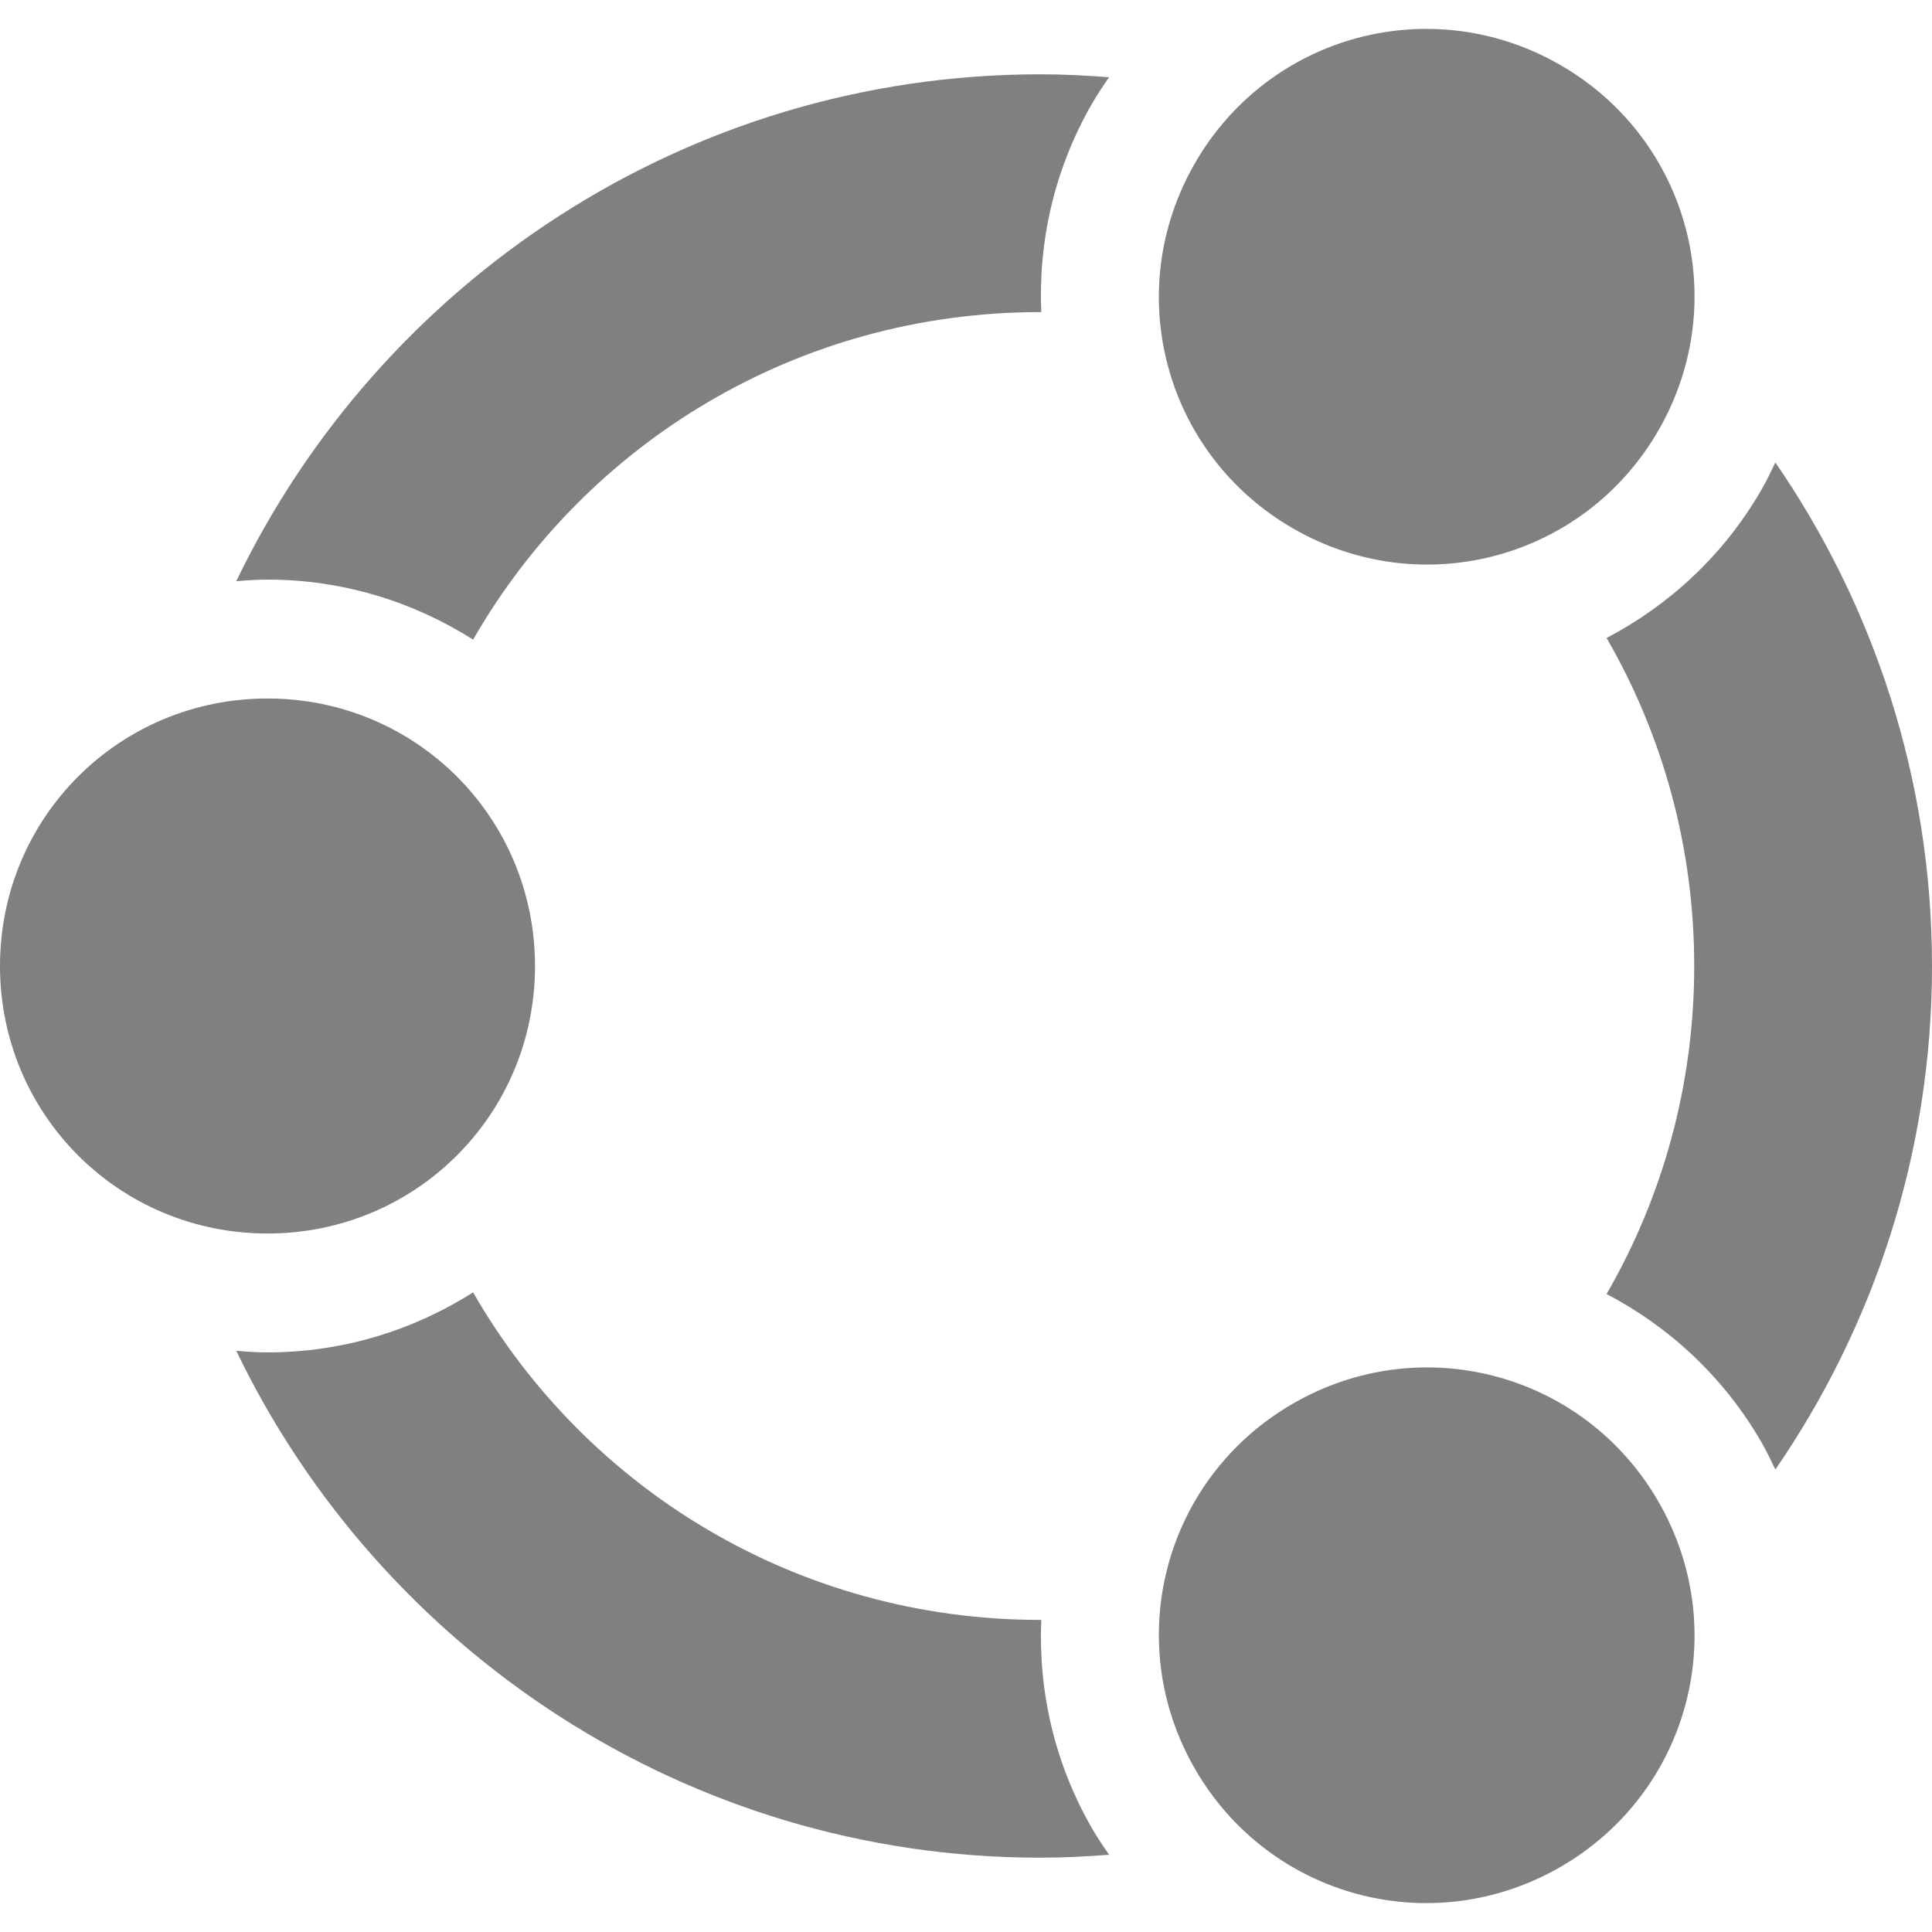
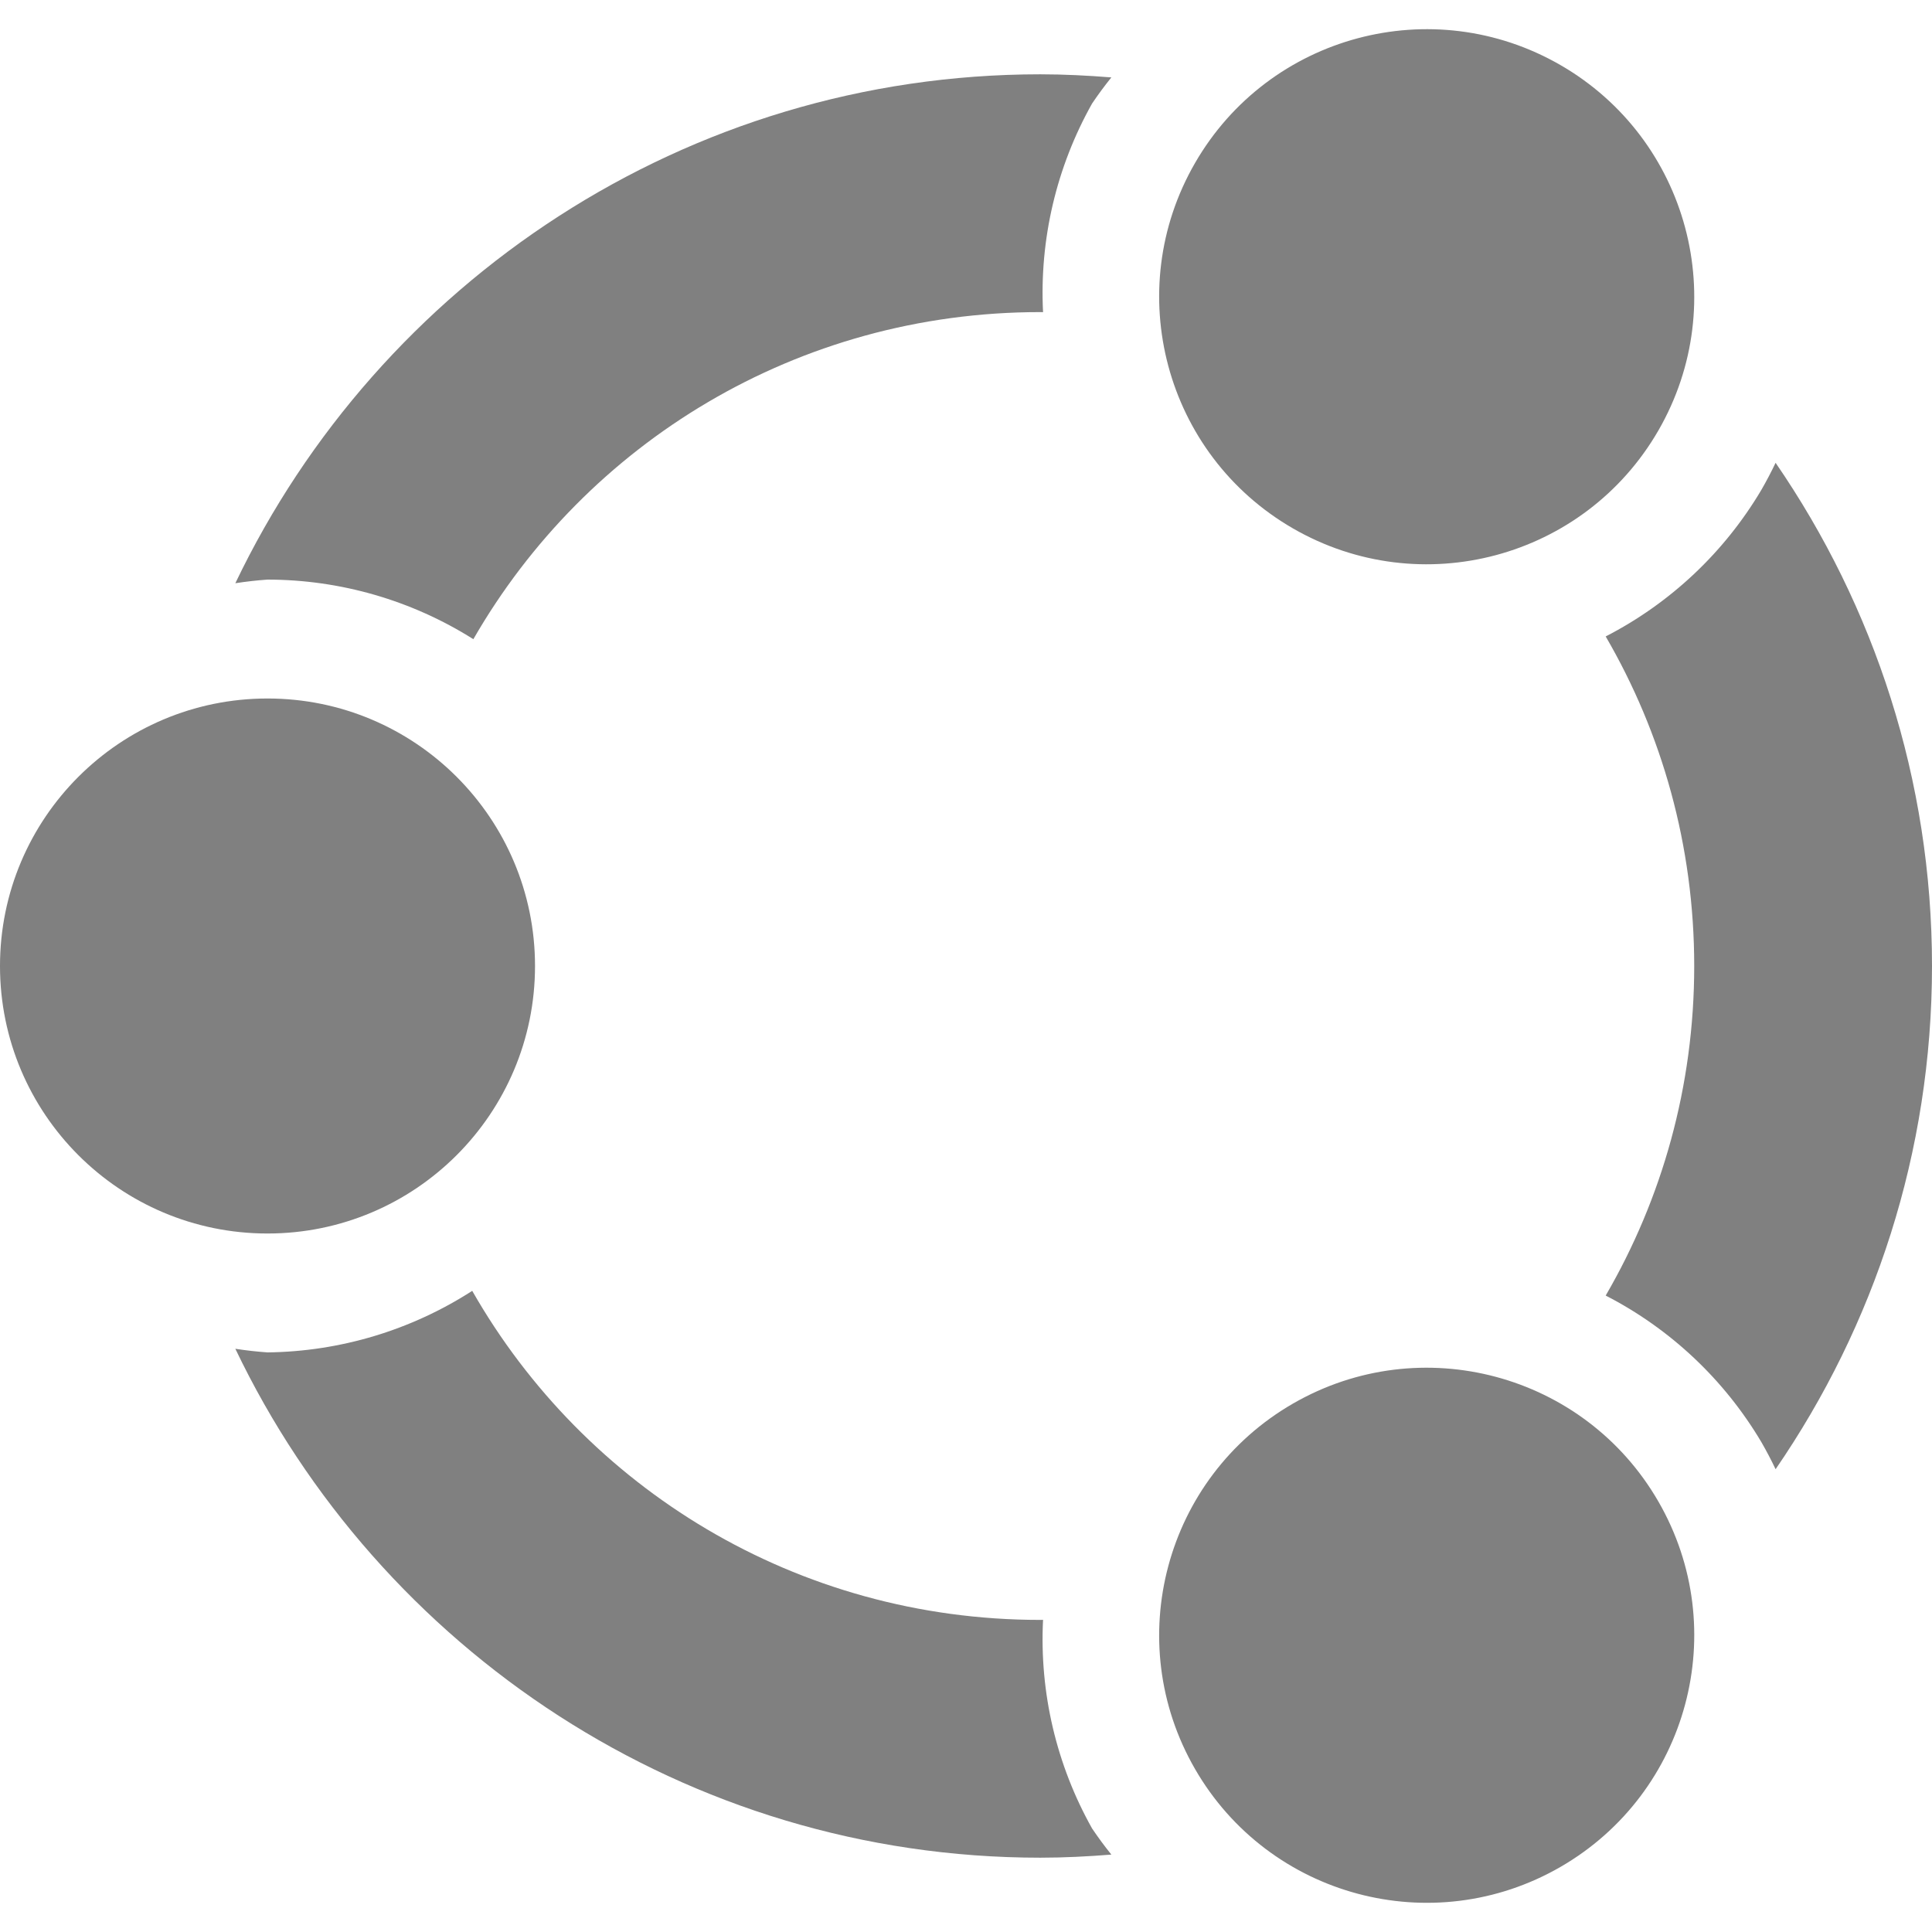
<svg xmlns="http://www.w3.org/2000/svg" width="16" height="16" viewBox="0 0 16 16" version="1.1" id="svg1" xml:space="preserve">
  <defs id="defs1" />
-   <g id="layer1">
-     <g id="layer2" style="display:inline;stroke-width:32.5;stroke:none;fill:#808080;fill-opacity:1" transform="matrix(0.03076923,0,0,0.03076923,2e-7,0.1230772)">
-       <path id="circle" style="color:#000000;fill:#808080;fill-opacity:1;stroke:none;stroke-width:0;stroke-linejoin:bevel;stroke-dasharray:none" d="M 280,16 C 184.882,16 102.375,71.852 63.588,152.428 66.371,152.202 69.161,152 72,152 c 20.331,0 39.279,5.984 55.338,16.152 C 157.642,115.382 214.48,80 280,80 c 0.086,0 0.17,0.006 0.256,0.006 -0.804,-19.037 3.487,-38.489 13.678,-56.139 1.421,-2.462 2.993,-4.78 4.582,-7.08 C 292.397,16.316 286.236,16 280,16 Z m 197.844,104.48 c -1.181,2.484 -2.379,4.965 -3.777,7.387 -10.165,17.606 -24.819,31.024 -41.654,39.848 C 447.397,193.635 456,223.758 456,256 c 0,32.242 -8.603,62.365 -23.588,88.285 16.835,8.823 31.489,22.242 41.654,39.848 1.398,2.422 2.596,4.903 3.777,7.387 C 504.401,352.907 520,306.222 520,256 520,205.778 504.401,159.093 477.844,120.48 Z M 127.338,343.848 C 111.279,354.016 92.331,360 72,360 69.161,360 66.371,359.798 63.588,359.572 102.375,440.148 184.882,496 280,496 c 6.236,0 12.397,-0.316 18.516,-0.787 -1.589,-2.3 -3.161,-4.618 -4.582,-7.08 -10.19,-17.65 -14.482,-37.102 -13.678,-56.139 C 280.17,431.994 280.086,432 280,432 214.48,432 157.642,396.618 127.338,343.848 Z" />
-       <path style="color:#000000;fill:#808080;fill-opacity:1;stroke:none;stroke-width:0;stroke-linejoin:bevel;stroke-dasharray:none" d="m 72,184 c 39.954,0 72,32.046 72,72 0,39.954 -32.046,72 -72,72 C 32.046,328 0,295.954 0,256 0,216.046 32.046,184 72,184 Z" id="head-270" />
-       <path style="color:#000000;fill:#808080;fill-opacity:1;stroke:none;stroke-width:0;stroke-linejoin:bevel;stroke-dasharray:none" d="M 321.646,472.133 C 301.669,437.532 313.399,393.756 348,373.779 c 34.601,-19.977 78.377,-8.247 98.354,26.354 19.977,34.601 8.247,78.377 -26.354,98.354 -34.601,19.977 -78.377,8.247 -98.354,-26.354 z" id="head-150" />
-       <path style="color:#000000;display:inline;fill:#808080;fill-opacity:1;stroke:none;stroke-width:0;stroke-linejoin:bevel;stroke-dasharray:none" d="M 446.354,111.867 C 426.377,146.468 382.601,158.198 348,138.221 313.399,118.244 301.669,74.468 321.646,39.867 341.623,5.266 385.399,-6.464 420,13.513 c 34.601,19.977 46.331,63.753 26.354,98.354 z" id="head-30" />
-     </g>
+   <g id="Circle-of-Friends" style="fill:#808080;fill-opacity:1;stroke:none;stroke-width:0;stroke-dasharray:none" transform="matrix(0.03076923,0,0,0.03076923,2e-7,0.1230768)">
+     <path id="circle13" style="color:#000000;opacity:1;fill:#808080;fill-opacity:1;stroke:none;stroke-width:0;stroke-linejoin:bevel;stroke-dasharray:none" d="M 280,16 C 184.669,16 102.017,72.109 63.34,152.977 A 104,104 0 0 1 72,152 104,104 0 0 1 127.404,168.037 C 157.725,115.33 214.528,80 280,80 c 0.248,0 0.491,0.017 0.738,0.018 a 104,104 0 0 1 13.195,-56.15 104,104 0 0 1 5.189,-7.033 C 292.806,16.331 286.442,16 280,16 Z m 197.902,104.562 a 104,104 0 0 1 -3.836,7.305 104,104 0 0 1 -41.893,39.432 C 447.307,193.312 456,223.586 456,256 c 0,32.414 -8.693,62.688 -23.826,88.701 a 104,104 0 0 1 41.893,39.432 104,104 0 0 1 3.836,7.305 C 504.425,352.841 520,306.186 520,256 520,205.814 504.425,159.159 477.902,120.562 Z M 127.1,343.434 A 104,104 0 0 1 72,360 104,104 0 0 1 63.34,359.023 C 102.017,439.891 184.669,496 280,496 c 6.442,0 12.806,-0.331 19.123,-0.834 a 104,104 0 0 1 -5.189,-7.033 104,104 0 0 1 -13.195,-56.15 C 280.491,431.983 280.248,432 280,432 214.308,432 157.344,396.433 127.1,343.434 Z" />
+     <circle style="opacity:1;fill:#808080;fill-opacity:1;stroke:none;stroke-width:0;stroke-linejoin:bevel;stroke-dasharray:none;stroke-opacity:1" id="circle15" cx="72" cy="256" r="72" />
+     <circle style="opacity:1;fill:#808080;fill-opacity:1;stroke:none;stroke-width:0;stroke-linejoin:bevel;stroke-dasharray:none;stroke-opacity:1" id="circle17" cx="-126.297" cy="-370.487" r="72" transform="rotate(120)" />
+     <circle style="opacity:1;fill:#808080;fill-opacity:1;stroke:none;stroke-width:0;stroke-linejoin:bevel;stroke-dasharray:none;stroke-opacity:1" id="circle19" cx="-569.703" cy="114.487" r="72" transform="rotate(-120)" />
  </g>
</svg>
